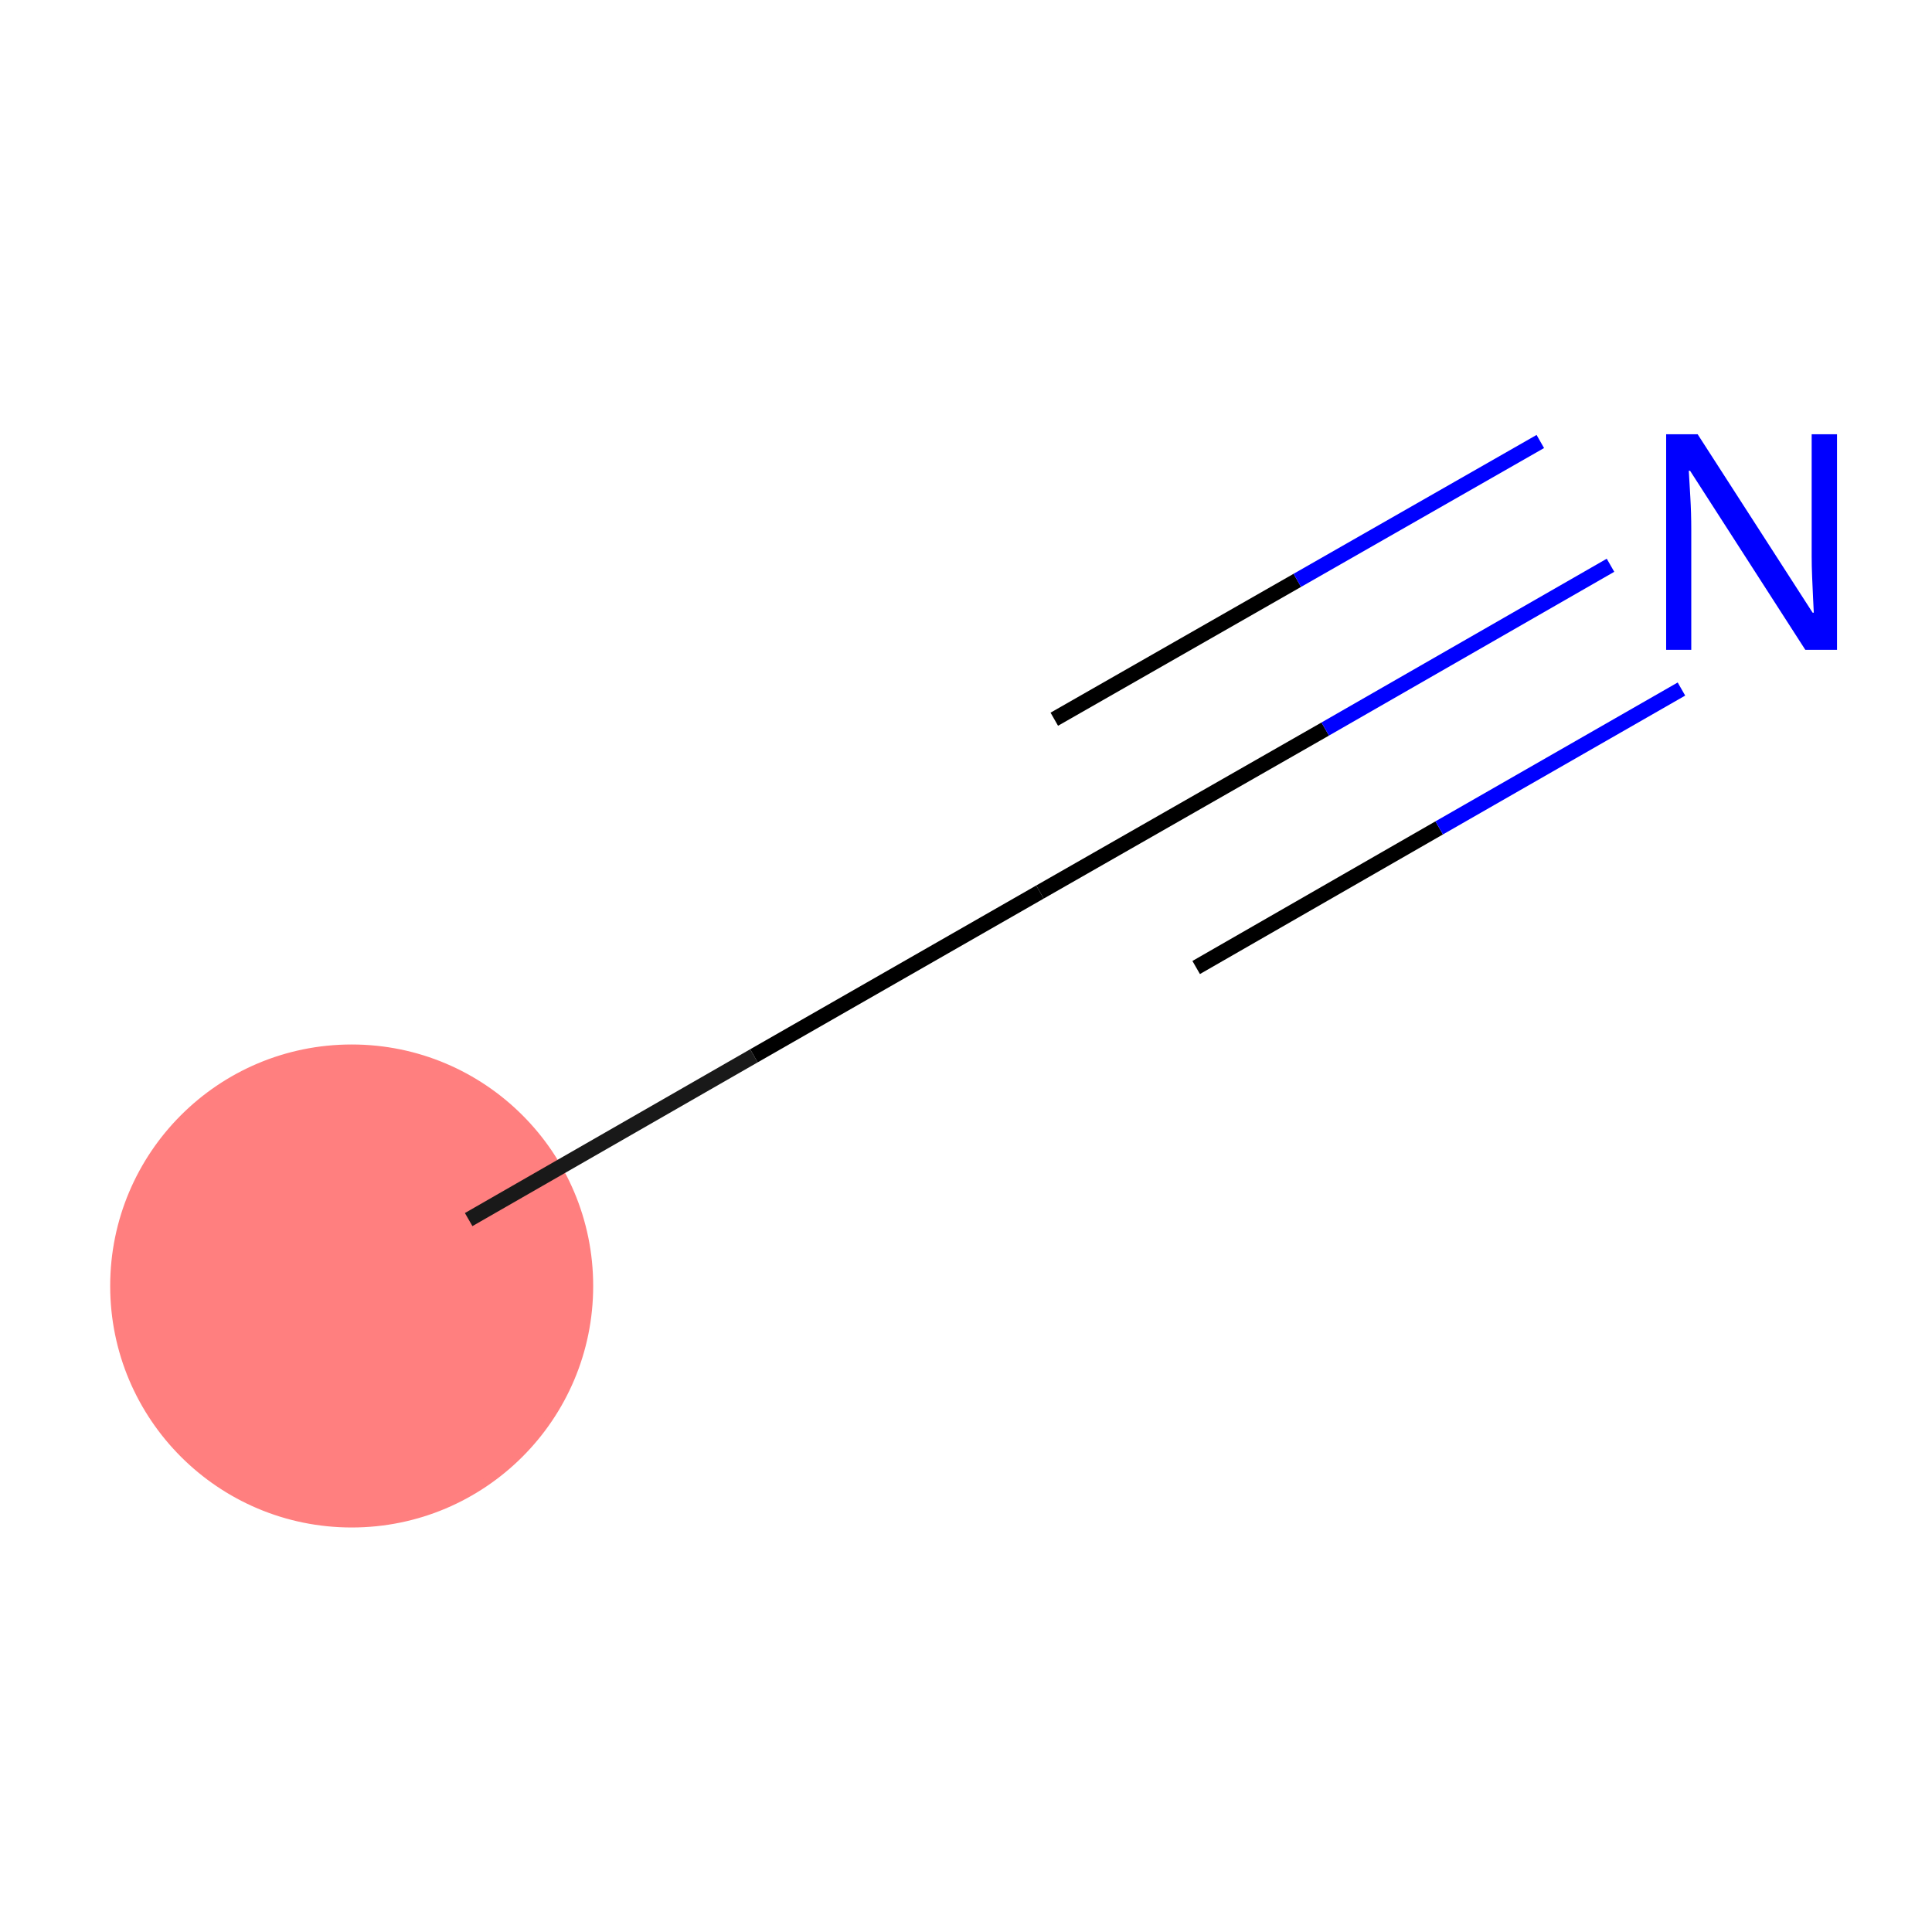
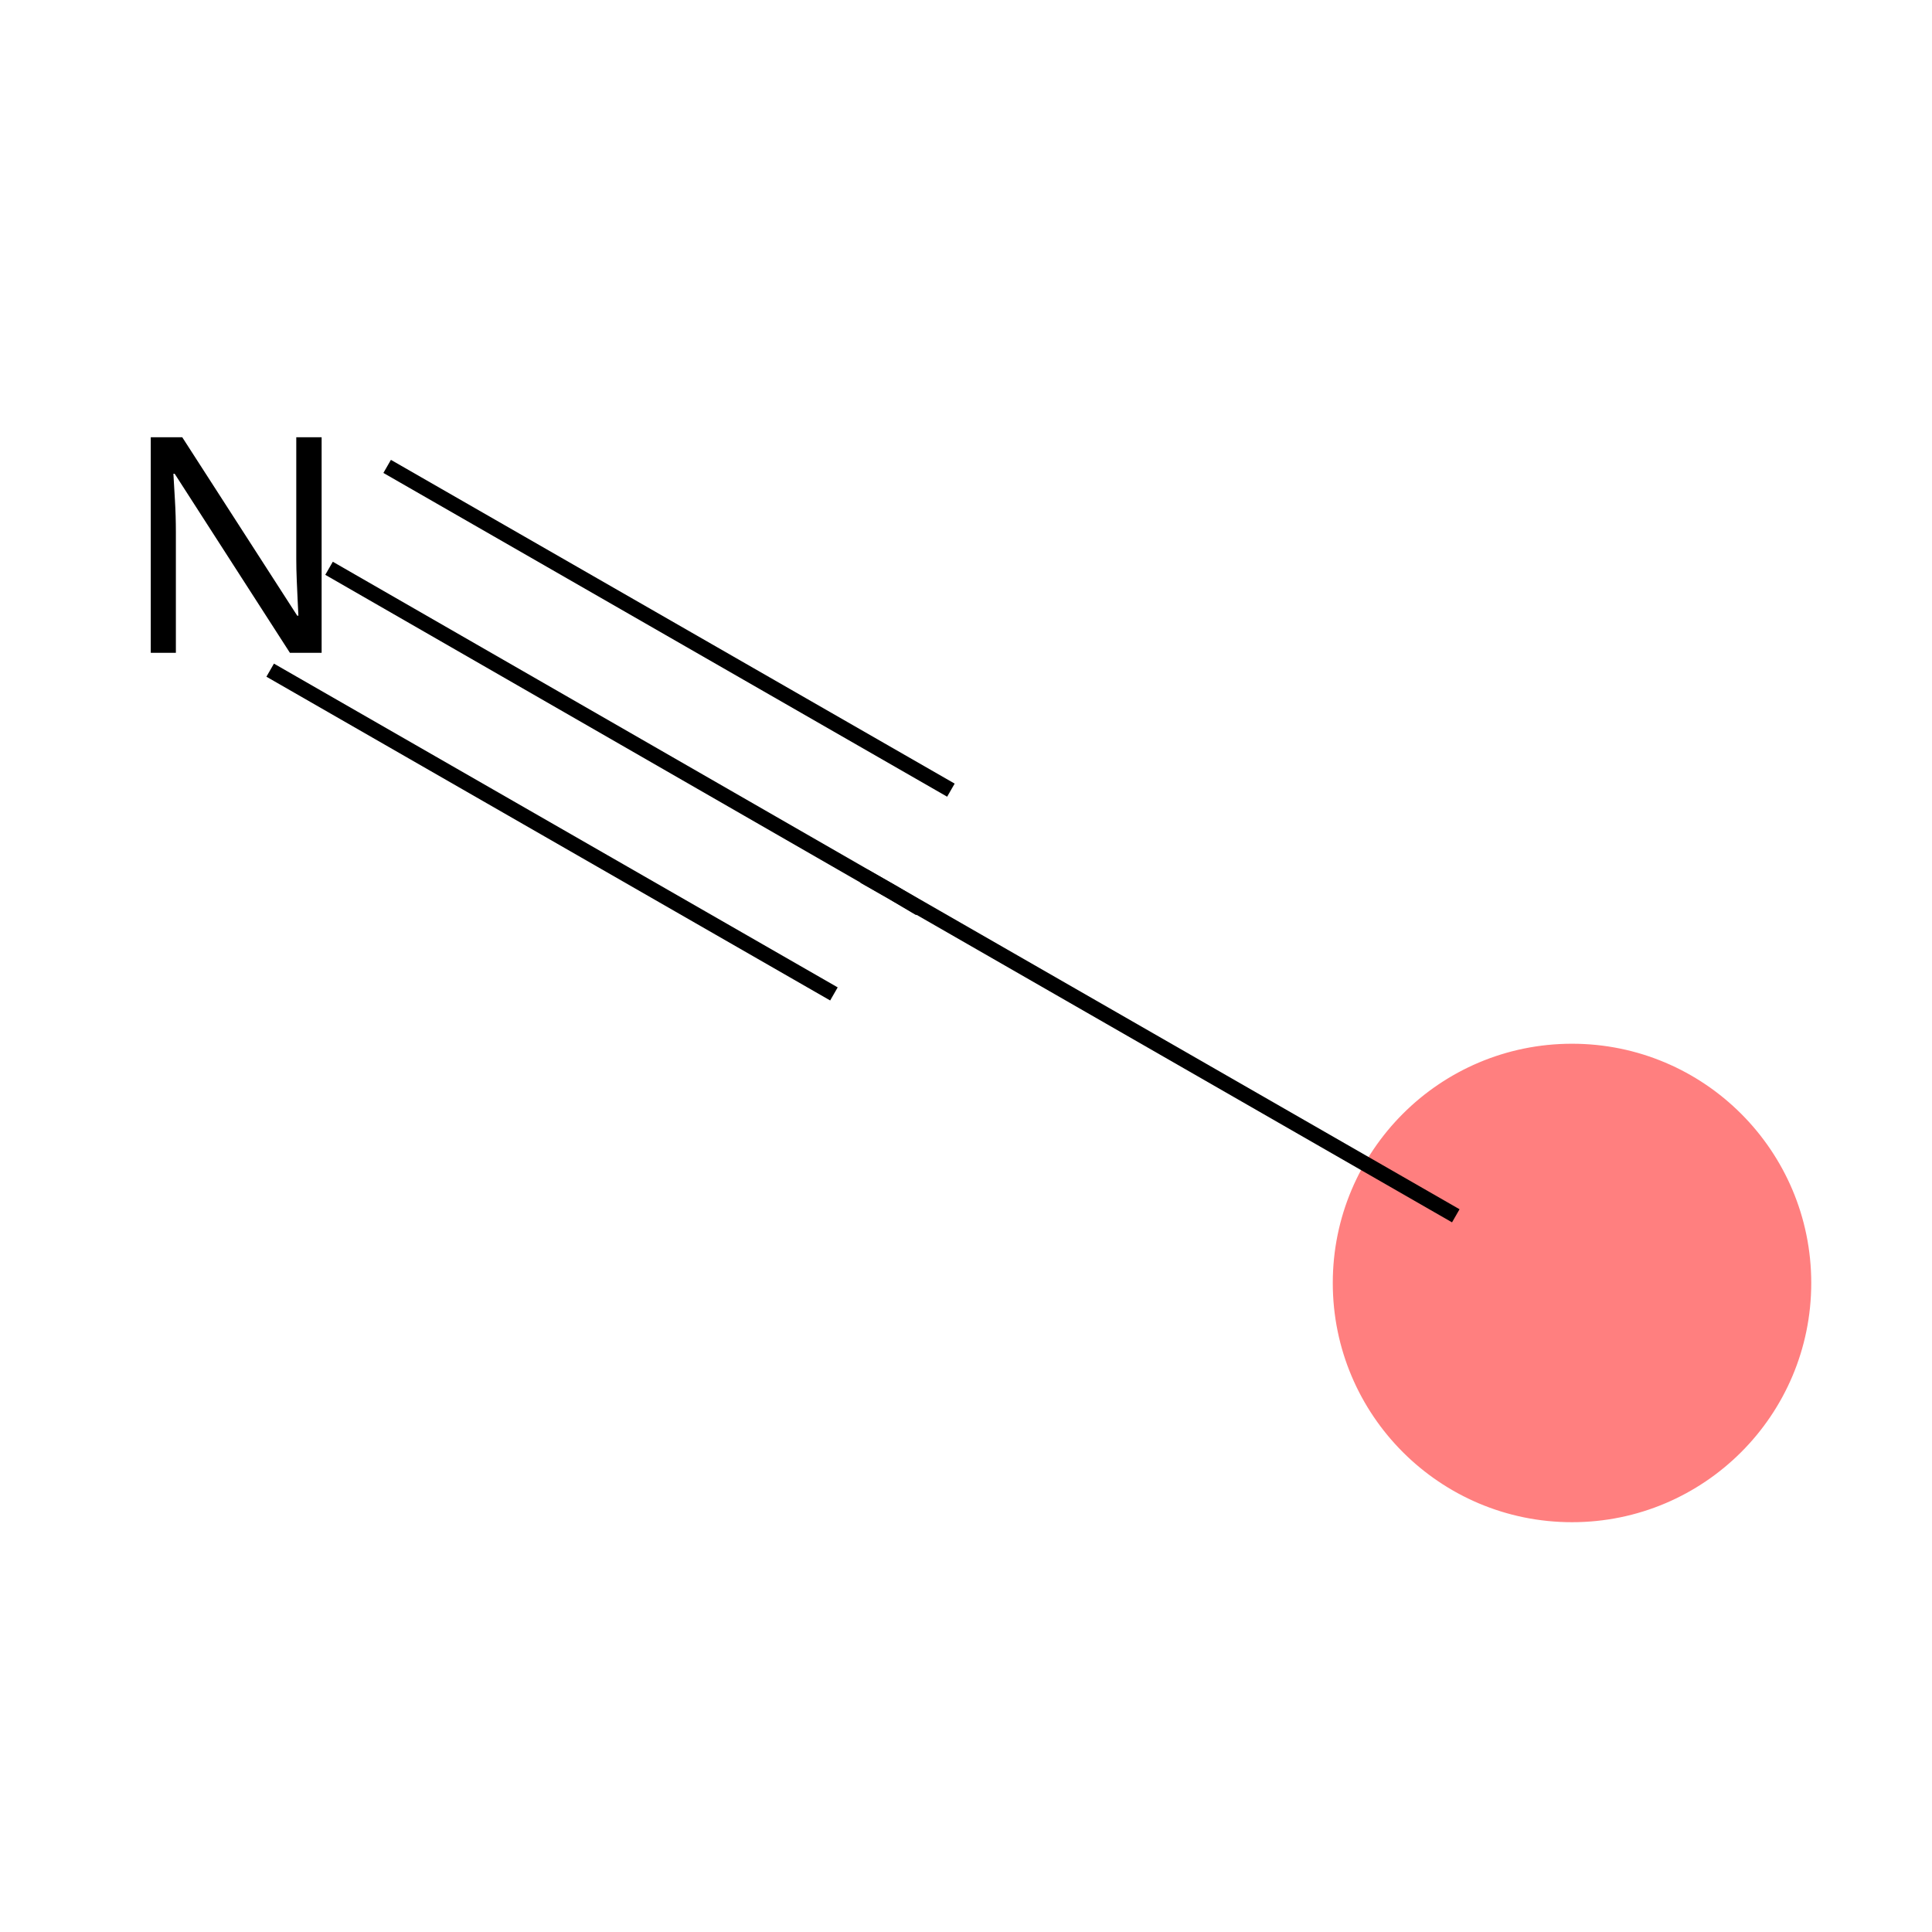
- <svg xmlns="http://www.w3.org/2000/svg" width="256" height="256" baseProfile="full" version="1.1" viewBox="0 0 256 256" xml:space="preserve">
-   <rect style="opacity:1;fill:#fff;stroke:none" width="256" height="256" x="0" y="0" />
-   <ellipse cx="46.6" cy="170.4" class="atom-0" rx="31.5" ry="31.5" style="fill:#ff7f7f;fill-rule:evenodd;stroke:#ff7f7f;stroke-width:1px;stroke-linecap:butt;stroke-linejoin:miter;stroke-opacity:1" />
-   <path d="M 62.1,161.6 L 99.9,139.9" class="bond-0 atom-0 atom-1" style="fill:none;fill-rule:evenodd;stroke:#191919;stroke-width:2px;stroke-linecap:butt;stroke-linejoin:miter;stroke-opacity:1" />
-   <path d="M 99.9,139.9 L 137.8,118.2" class="bond-0 atom-0 atom-1" style="fill:none;fill-rule:evenodd;stroke:#000;stroke-width:2px;stroke-linecap:butt;stroke-linejoin:miter;stroke-opacity:1" />
-   <path d="M 137.8,118.2 L 175.6,96.6" class="bond-1 atom-1 atom-2" style="fill:none;fill-rule:evenodd;stroke:#000;stroke-width:2px;stroke-linecap:butt;stroke-linejoin:miter;stroke-opacity:1" />
-   <path d="M 175.6,96.6 L 213.4,74.9" class="bond-1 atom-1 atom-2" style="fill:none;fill-rule:evenodd;stroke:#00f;stroke-width:2px;stroke-linecap:butt;stroke-linejoin:miter;stroke-opacity:1" />
-   <path d="M 139.7,95.3 L 171.9,76.9" class="bond-1 atom-1 atom-2" style="fill:none;fill-rule:evenodd;stroke:#000;stroke-width:2px;stroke-linecap:butt;stroke-linejoin:miter;stroke-opacity:1" />
-   <path d="M 171.9,76.9 L 204.1,58.5" class="bond-1 atom-1 atom-2" style="fill:none;fill-rule:evenodd;stroke:#00f;stroke-width:2px;stroke-linecap:butt;stroke-linejoin:miter;stroke-opacity:1" />
-   <path d="M 158.5,128.2 L 190.7,109.7" class="bond-1 atom-1 atom-2" style="fill:none;fill-rule:evenodd;stroke:#000;stroke-width:2px;stroke-linecap:butt;stroke-linejoin:miter;stroke-opacity:1" />
-   <path d="M 190.7,109.7 L 222.8,91.3" class="bond-1 atom-1 atom-2" style="fill:none;fill-rule:evenodd;stroke:#00f;stroke-width:2px;stroke-linecap:butt;stroke-linejoin:miter;stroke-opacity:1" />
-   <text x="216.9" y="86.1" class="atom-2" style="font-size:40px;font-style:normal;font-weight:400;fill-opacity:1;stroke:none;font-family:sans-serif;text-anchor:start;fill:#00f">N</text>
+ <svg xmlns="http://www.w3.org/2000/svg" version="1.1" baseProfile="full" xml:space="preserve" width="256px" height="256px" viewBox="0 0 256 256">
+   <rect style="opacity:1.0;fill:#FFFFFF;stroke:none" width="256.0" height="256.0" x="0.0" y="0.0"> </rect>
+   <ellipse cx="208.3" cy="170.0" rx="31.2" ry="31.2" class="atom-0" style="fill:#FF7F7F;fill-rule:evenodd;stroke:#FF7F7F;stroke-width:1.0px;stroke-linecap:butt;stroke-linejoin:miter;stroke-opacity:1" />
+   <path class="bond-0 atom-1 atom-2" d="M 118.2,118.2 L 43.6,75.3" style="fill:none;fill-rule:evenodd;stroke:#000000;stroke-width:2.0px;stroke-linecap:butt;stroke-linejoin:miter;stroke-opacity:1" />
+   <path class="bond-0 atom-1 atom-2" d="M 110.5,131.7 L 35.8,88.8" style="fill:none;fill-rule:evenodd;stroke:#000000;stroke-width:2.0px;stroke-linecap:butt;stroke-linejoin:miter;stroke-opacity:1" />
+   <path class="bond-0 atom-1 atom-2" d="M 126.0,104.7 L 51.3,61.8" style="fill:none;fill-rule:evenodd;stroke:#000000;stroke-width:2.0px;stroke-linecap:butt;stroke-linejoin:miter;stroke-opacity:1" />
+   <path class="bond-1 atom-1 atom-0" d="M 118.2,118.2 L 192.9,161.1" style="fill:none;fill-rule:evenodd;stroke:#000000;stroke-width:2.0px;stroke-linecap:butt;stroke-linejoin:miter;stroke-opacity:1" />
+   <path d="M 114.5,116.1 L 118.2,118.2 L 121.9,120.4" style="fill:none;stroke:#000000;stroke-width:2.0px;stroke-linecap:butt;stroke-linejoin:miter;stroke-miterlimit:10;stroke-opacity:1;" />
+   <text x="196.3" y="190.0" class="atom-0" style="font-size:40px;font-style:normal;font-weight:normal;fill-opacity:1;stroke:none;font-family:sans-serif;text-anchor:start;fill:#000000" />
+   <text x="16.1" y="86.5" class="atom-2" style="font-size:40px;font-style:normal;font-weight:normal;fill-opacity:1;stroke:none;font-family:sans-serif;text-anchor:start;fill:#000000">N</text>
</svg>
